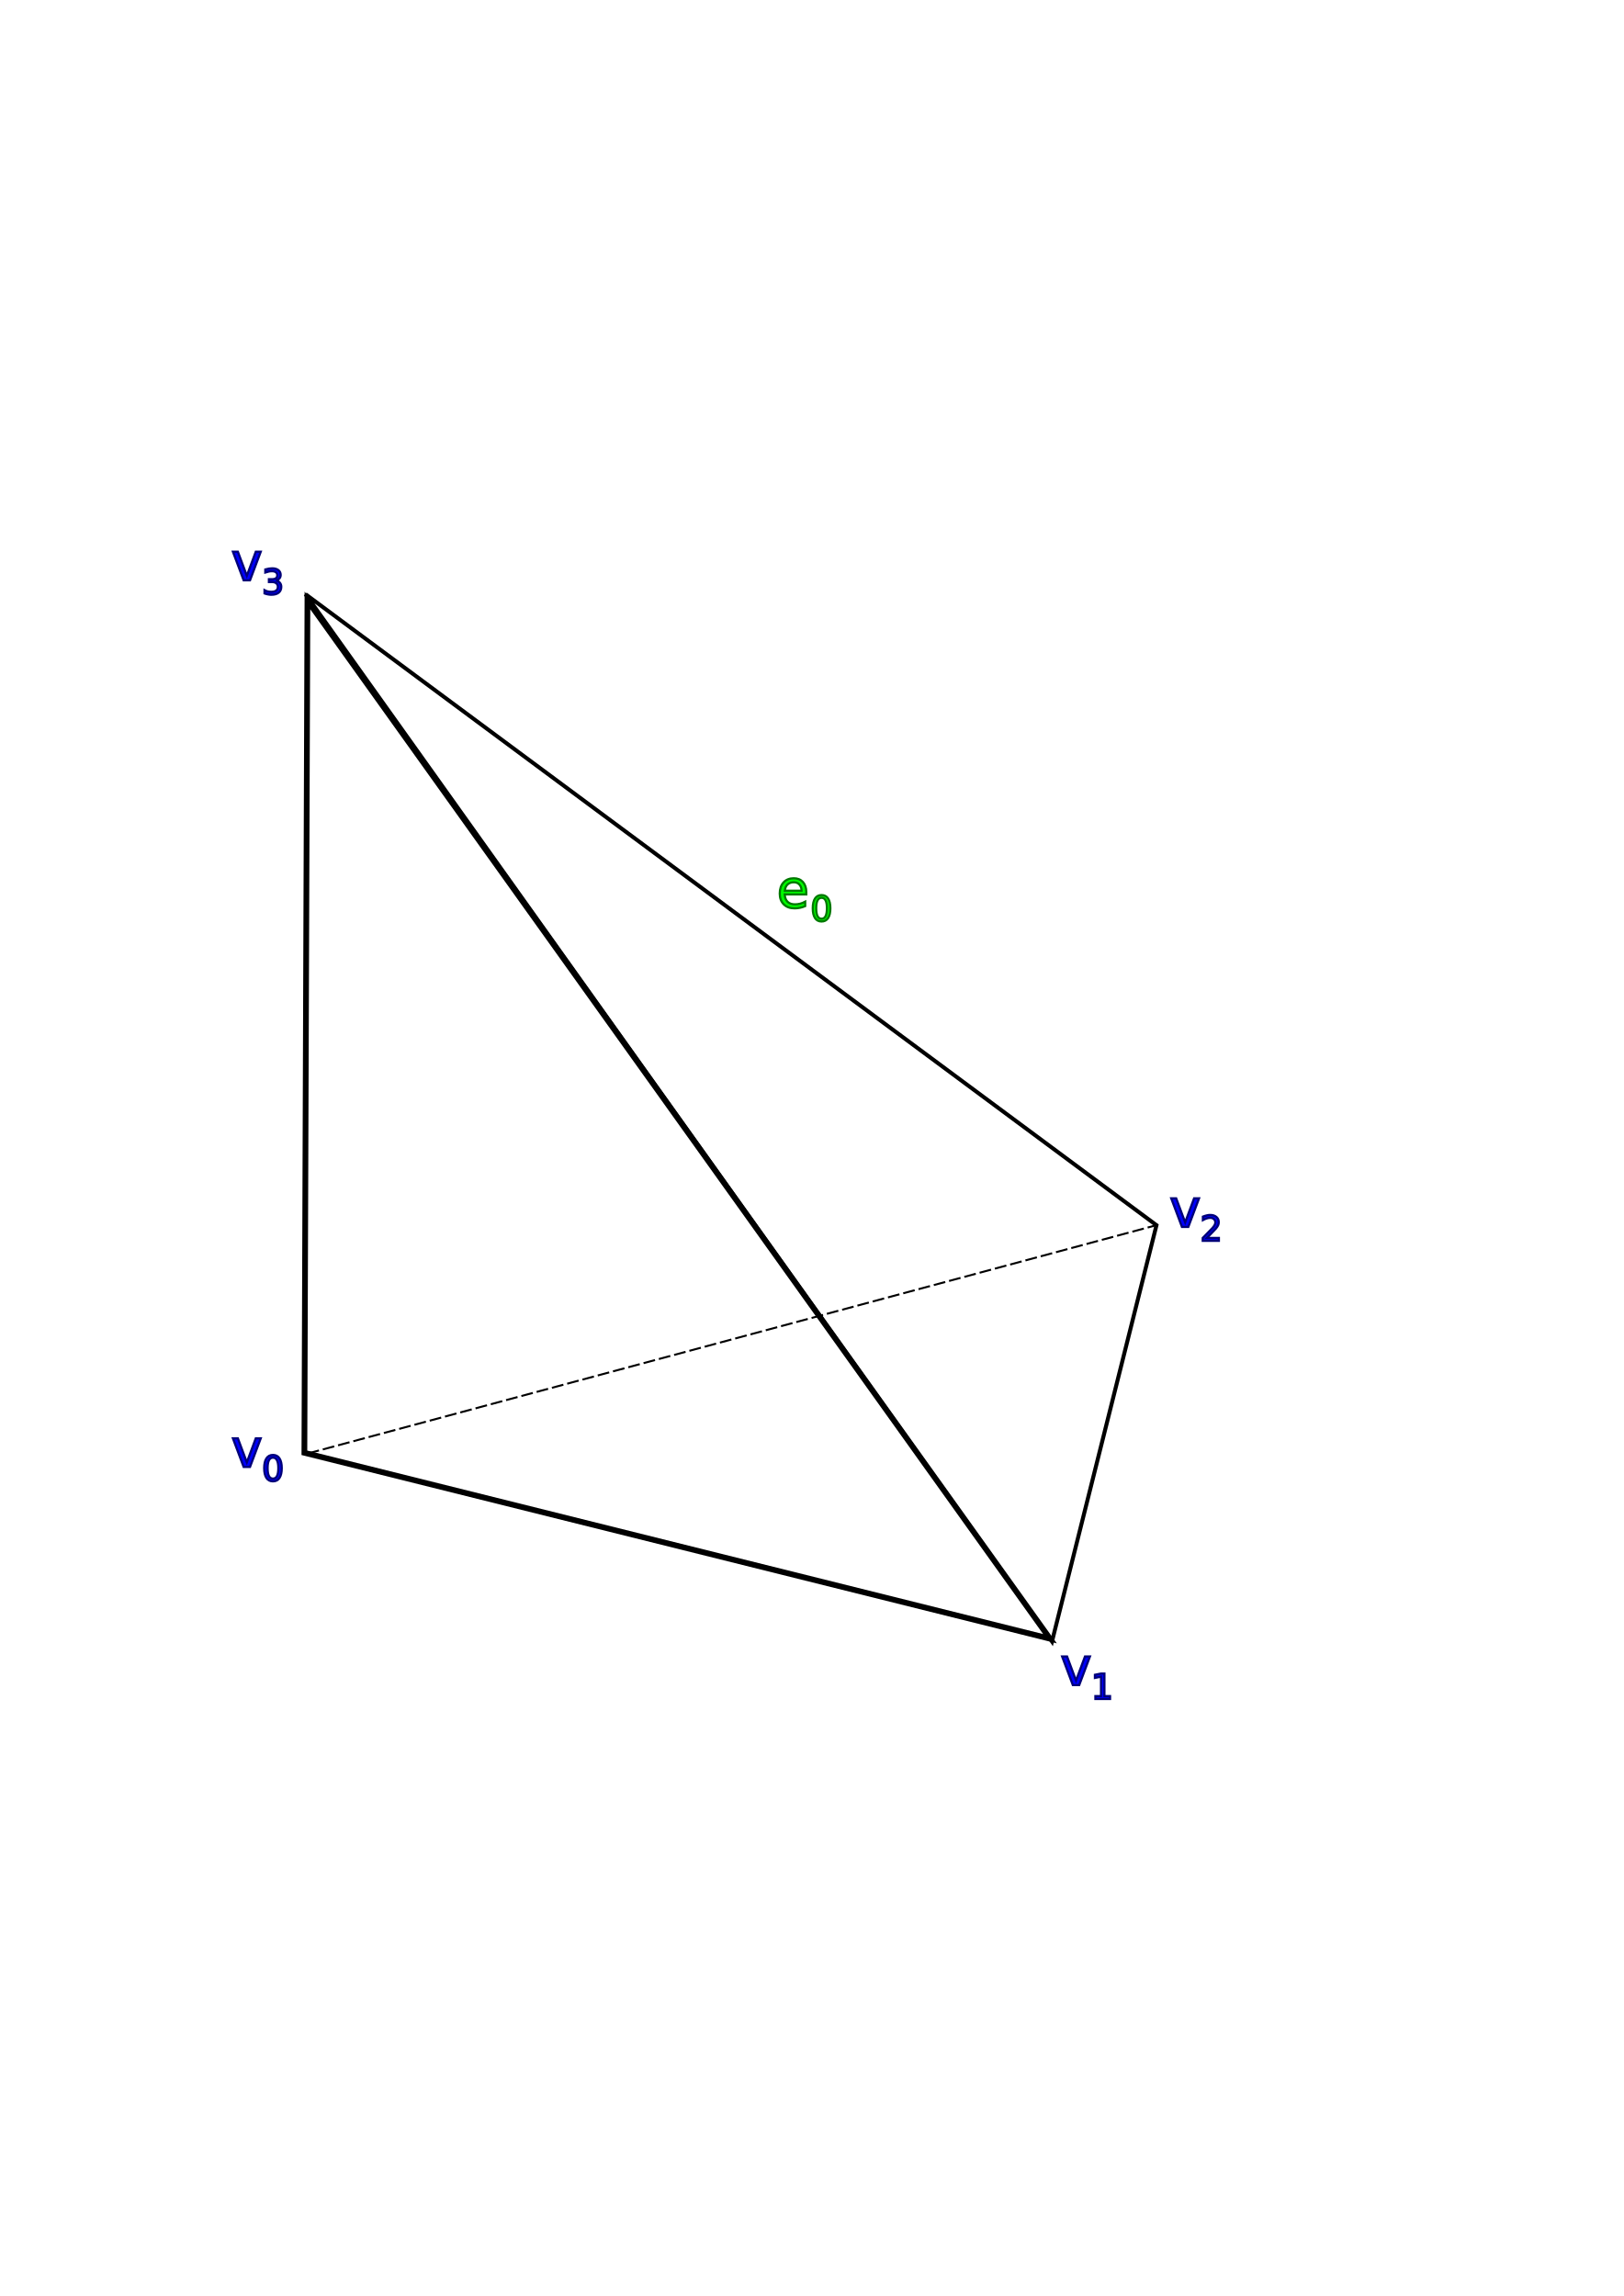
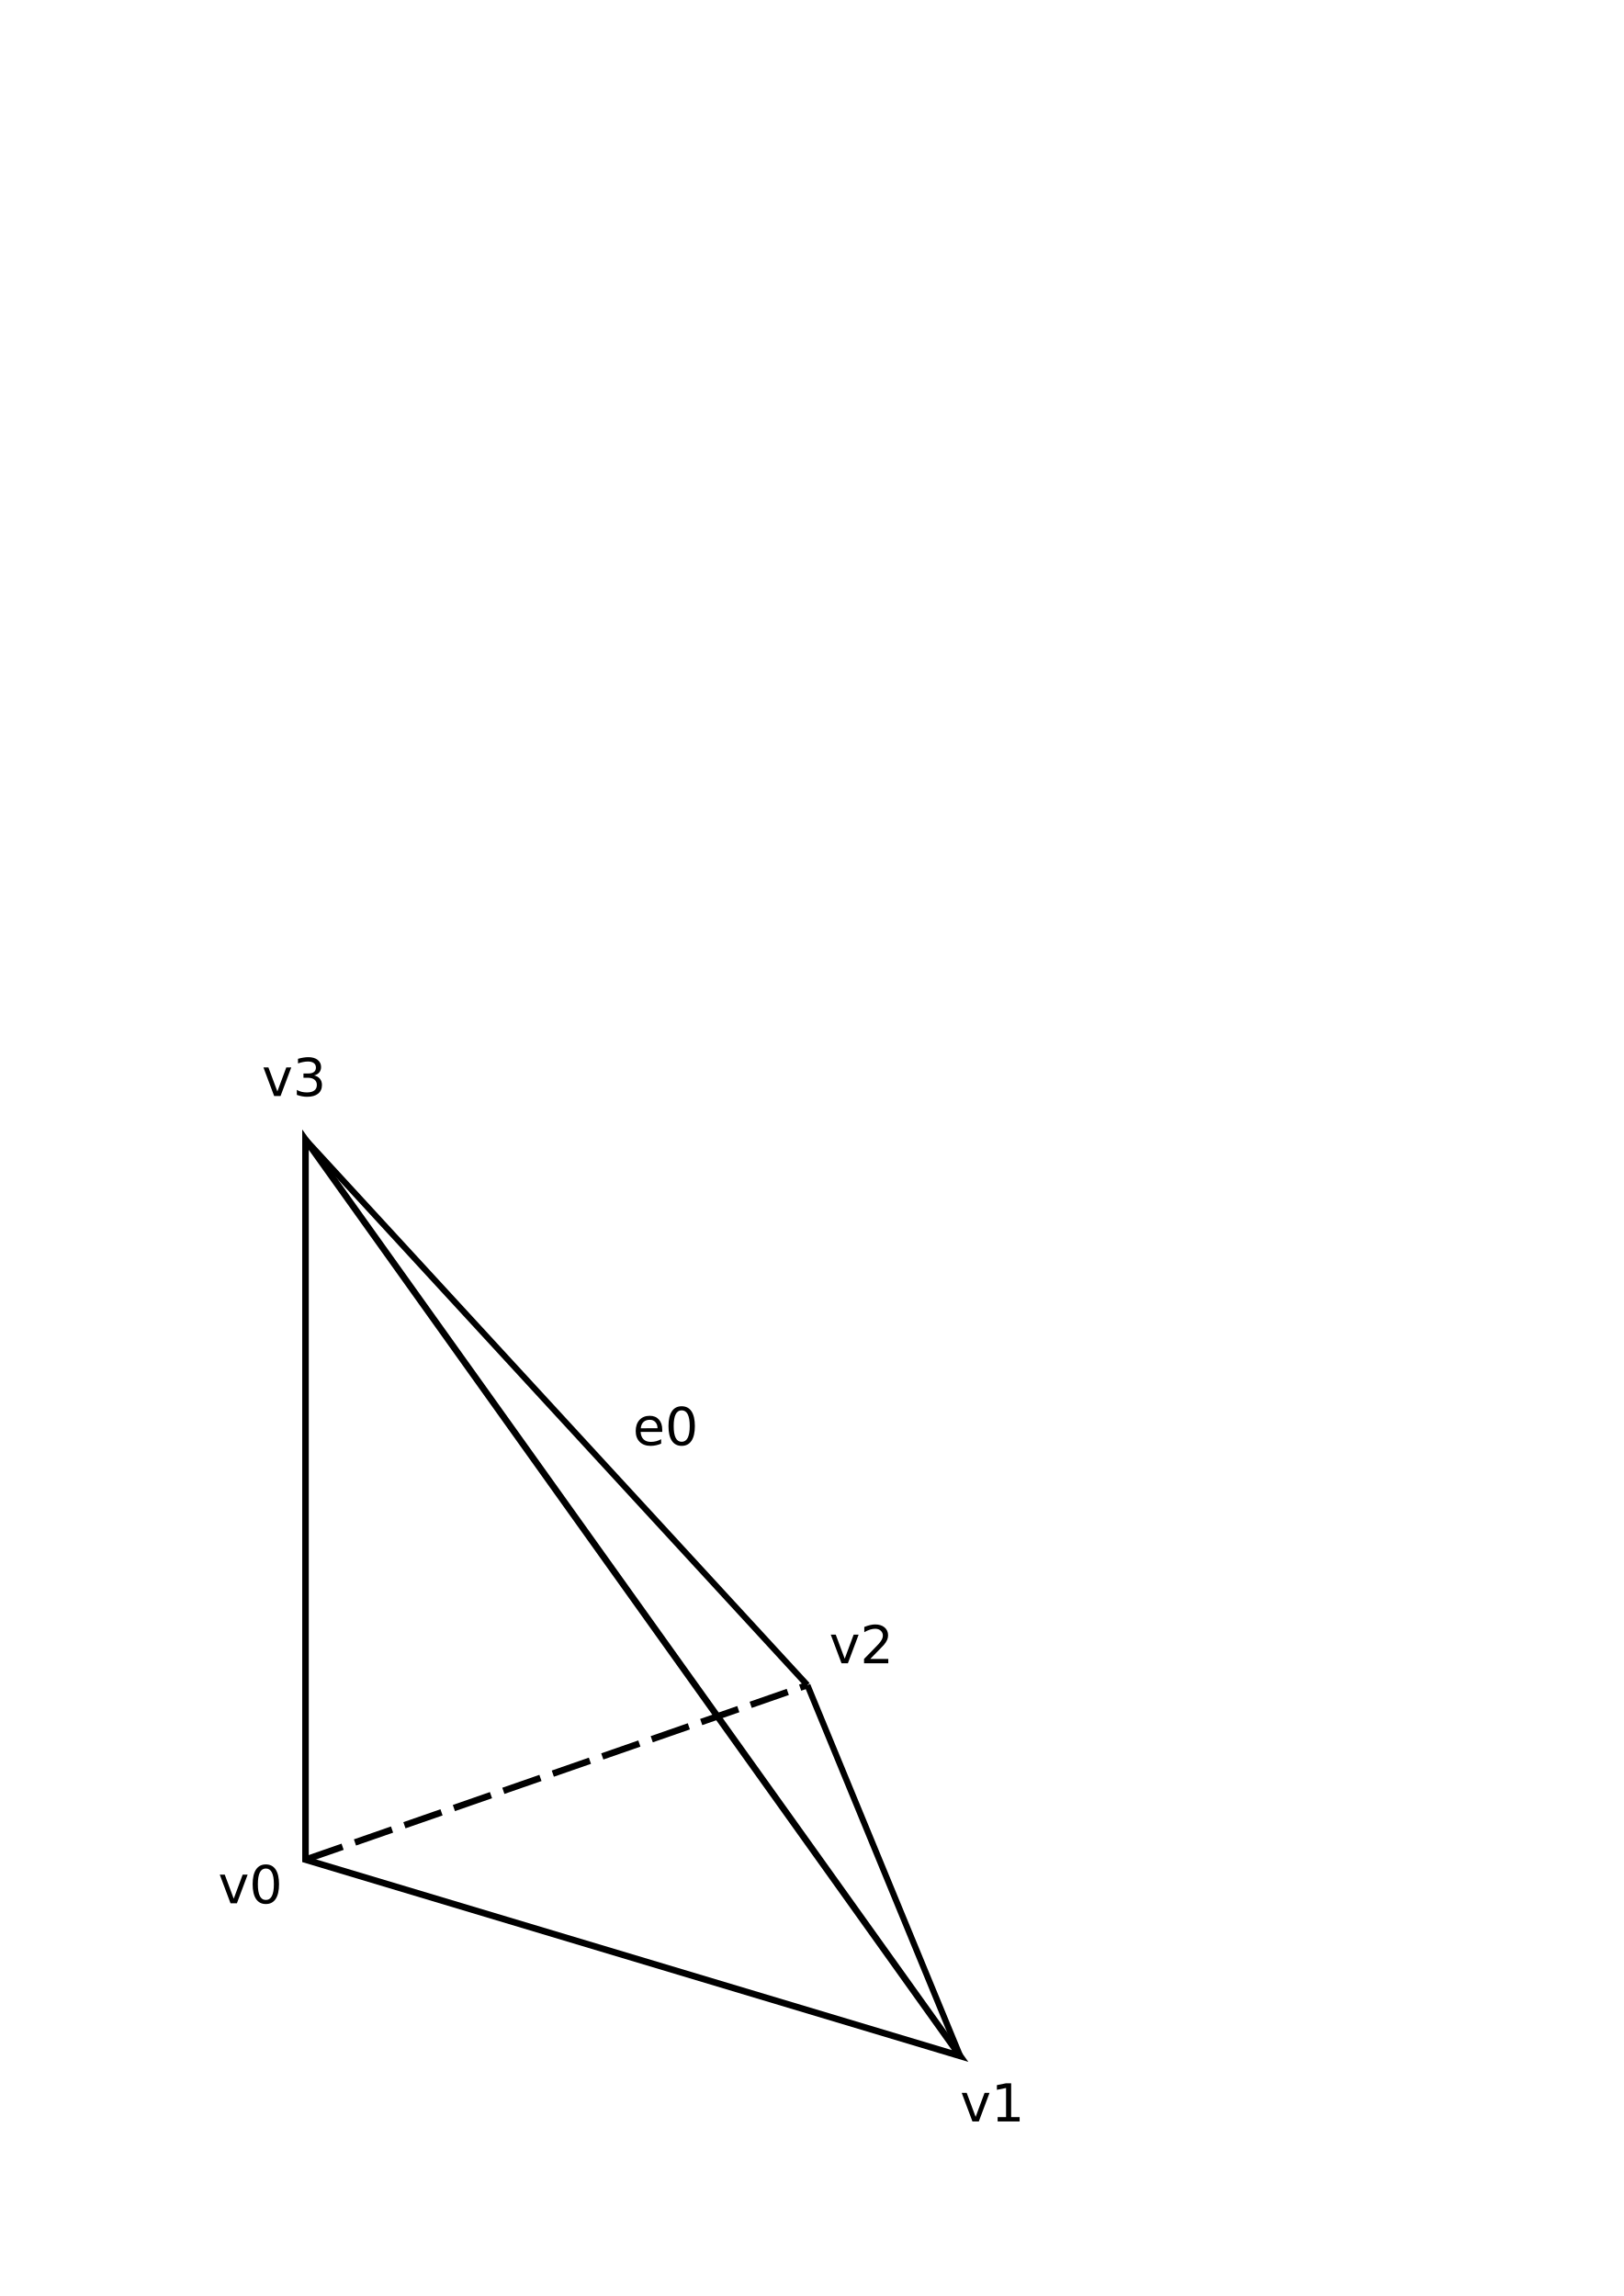
<svg xmlns="http://www.w3.org/2000/svg" width="744.094" height="1052.362" id="svg2">
  <defs id="defs4">
    <linearGradient id="linearGradient3008">
      <stop style="stop-color:#557cec;stop-opacity:1;" offset="0" id="stop3010" />
      <stop id="stop3016" offset="1" style="stop-color:#5b81ec;stop-opacity:0.498;" />
      <stop style="stop-color:#6286ed;stop-opacity:0;" offset="1" id="stop3012" />
    </linearGradient>
    <linearGradient id="linearGradient2976">
      <stop style="stop-color:black;stop-opacity:1;" offset="0" id="stop2978" />
      <stop id="stop3004" offset="1" style="stop-color:#6685f0;stop-opacity:0.165;" />
      <stop style="stop-color:#76b9c5;stop-opacity:0.082;" offset="1" id="stop3006" />
      <stop style="stop-color:black;stop-opacity:0;" offset="1" id="stop2980" />
    </linearGradient>
    <marker orient="auto" refY="0.0" refX="0.0" id="Arrow2Mend" style="overflow:visible;">
      <path id="path2906" style="font-size:12.0;fill-rule:evenodd;stroke-width:0.625;stroke-linejoin:round;" d="M 8.719,4.034 L -2.207,0.016 L 8.719,-4.002 C 6.973,-1.63 6.983,1.616 8.719,4.034 z " transform="scale(0.6) rotate(180) translate(0,0)" />
    </marker>
    <marker orient="auto" refY="0.0" refX="0.0" id="TriangleOutL" style="overflow:visible">
      <path id="path2835" d="M 5.77,0.0 L -2.88,5.0 L -2.88,-5.0 L 5.77,0.0 z " style="fill-rule:evenodd;stroke:#000000;stroke-width:1.0pt;marker-start:none" transform="scale(0.8)" />
    </marker>
    <marker orient="auto" refY="0.0" refX="0.0" id="TriangleOutM" style="overflow:visible">
      <path id="path2832" d="M 5.77,0.0 L -2.88,5.0 L -2.88,-5.0 L 5.77,0.0 z " style="fill-rule:evenodd;stroke:#000000;stroke-width:1.0pt;marker-start:none" transform="scale(0.4)" />
    </marker>
  </defs>
-   <g id="layer2" style="display:inline" />
-   <g id="layer1" style="opacity:1;display:inline">
-     <path style="fill:none;fill-opacity:1;fill-rule:evenodd;stroke:black;stroke-width:2.623;stroke-linecap:butt;stroke-linejoin:miter;stroke-miterlimit:4;stroke-dasharray:none;stroke-opacity:1" d="M 139.491,665.878 L 481.178,751.093 L 140.892,275.21 L 139.491,665.878 z " id="path3018" />
-     <path style="fill:none;fill-opacity:1;fill-rule:evenodd;stroke:black;stroke-width:1.824;stroke-linecap:butt;stroke-linejoin:miter;stroke-miterlimit:4;stroke-dasharray:none;stroke-opacity:1" d="M 482.096,752.384 L 529.979,561.57 L 139.997,272.353 L 482.096,752.384 z " id="path3945" />
-     <path style="fill:none;fill-opacity:0.75;fill-rule:evenodd;stroke:black;stroke-width:0.906;stroke-linecap:butt;stroke-linejoin:miter;stroke-miterlimit:4;stroke-dasharray:5.437, 1.812;stroke-dashoffset:0;stroke-opacity:1" d="M 140.923,666.231 L 529.977,561.554" id="path3947" />
-     <text xml:space="preserve" style="font-size:24px;font-style:normal;font-weight:normal;fill:blue;fill-opacity:1;stroke:#000078;stroke-width:1px;stroke-linecap:butt;stroke-linejoin:miter;stroke-opacity:1;font-family:Bitstream Vera Sans" x="106.012" y="265.987" id="text2798">
-       <tspan id="tspan2800" x="106.012" y="265.987">v</tspan>
+   <g id="layer1">
+     <text xml:space="preserve" style="font-size:24px;font-style:normal;font-weight:normal;fill:black;fill-opacity:1;stroke:none;stroke-width:1px;stroke-linecap:butt;stroke-linejoin:miter;stroke-opacity:1;font-family:Bitstream Vera Sans" x="100" y="872.362" id="text3929">
+       <tspan id="tspan3931" x="100" y="872.362">v0</tspan>
    </text>
-     <text xml:space="preserve" style="font-size:16px;font-style:normal;font-variant:normal;font-weight:normal;font-stretch:normal;text-align:start;line-height:125%;writing-mode:lr-tb;text-anchor:start;opacity:1;fill:blue;fill-opacity:1;stroke:#000078;stroke-width:1px;stroke-linecap:butt;stroke-linejoin:miter;stroke-opacity:1;display:inline;font-family:Bitstream Vera Sans" x="120" y="272.362" id="text1898">
-       <tspan id="tspan1900" x="120" y="272.362">3</tspan>
+     <text xml:space="preserve" style="font-size:24px;font-style:normal;font-weight:normal;fill:black;fill-opacity:1;stroke:none;stroke-width:1px;stroke-linecap:butt;stroke-linejoin:miter;stroke-opacity:1;font-family:Bitstream Vera Sans" x="440" y="972.362" id="text2785">
+       <tspan id="tspan2787" x="440" y="972.362">v1</tspan>
    </text>
-     <text xml:space="preserve" style="font-size:24px;font-style:normal;font-weight:normal;opacity:1;fill:blue;fill-opacity:1;stroke:#000078;stroke-width:1px;stroke-linecap:butt;stroke-linejoin:miter;stroke-opacity:1;display:inline;font-family:Bitstream Vera Sans" x="106.012" y="672.362" id="text1902">
-       <tspan id="tspan1904" x="106.012" y="672.362">v</tspan>
+     <text xml:space="preserve" style="font-size:24px;font-style:normal;font-weight:normal;fill:black;fill-opacity:1;stroke:none;stroke-width:1px;stroke-linecap:butt;stroke-linejoin:miter;stroke-opacity:1;font-family:Bitstream Vera Sans" x="380" y="762.362" id="text2789">
+       <tspan id="tspan2791" x="380" y="762.362">v2</tspan>
    </text>
-     <text xml:space="preserve" style="font-size:16px;font-style:normal;font-variant:normal;font-weight:normal;font-stretch:normal;text-align:start;line-height:125%;writing-mode:lr-tb;text-anchor:start;opacity:1;fill:blue;fill-opacity:1;stroke:#000078;stroke-width:1px;stroke-linecap:butt;stroke-linejoin:miter;stroke-opacity:1;display:inline;font-family:Bitstream Vera Sans" x="120" y="678.737" id="text1906">
-       <tspan id="tspan1908" x="120" y="678.737">0</tspan>
+     <text xml:space="preserve" style="font-size:24px;font-style:normal;font-weight:normal;fill:black;fill-opacity:1;stroke:none;stroke-width:1px;stroke-linecap:butt;stroke-linejoin:miter;stroke-opacity:1;font-family:Bitstream Vera Sans" x="120" y="502.362" id="text2793">
+       <tspan id="tspan2795" x="120" y="502.362">v3</tspan>
    </text>
-     <text xml:space="preserve" style="font-size:24px;font-style:normal;font-weight:normal;opacity:1;fill:blue;fill-opacity:1;stroke:#000078;stroke-width:1px;stroke-linecap:butt;stroke-linejoin:miter;stroke-opacity:1;display:inline;font-family:Bitstream Vera Sans" x="486.012" y="772.362" id="text1910">
-       <tspan id="tspan1912" x="486.012" y="772.362">v</tspan>
-     </text>
-     <text xml:space="preserve" style="font-size:16px;font-style:normal;font-variant:normal;font-weight:normal;font-stretch:normal;text-align:start;line-height:125%;writing-mode:lr-tb;text-anchor:start;opacity:1;fill:blue;fill-opacity:1;stroke:#000078;stroke-width:1px;stroke-linecap:butt;stroke-linejoin:miter;stroke-opacity:1;display:inline;font-family:Bitstream Vera Sans" x="500" y="778.737" id="text1914">
-       <tspan id="tspan1916" x="500" y="778.737">1</tspan>
-     </text>
-     <text xml:space="preserve" style="font-size:24px;font-style:normal;font-weight:normal;opacity:1;fill:blue;fill-opacity:1;stroke:#000078;stroke-width:1px;stroke-linecap:butt;stroke-linejoin:miter;stroke-opacity:1;display:inline;font-family:Bitstream Vera Sans" x="536.012" y="562.362" id="text1918">
-       <tspan id="tspan1920" x="536.012" y="562.362">v</tspan>
-     </text>
-     <text xml:space="preserve" style="font-size:16px;font-style:normal;font-variant:normal;font-weight:normal;font-stretch:normal;text-align:start;line-height:125%;writing-mode:lr-tb;text-anchor:start;opacity:1;fill:blue;fill-opacity:1;stroke:#000078;stroke-width:1px;stroke-linecap:butt;stroke-linejoin:miter;stroke-opacity:1;display:inline;font-family:Bitstream Vera Sans" x="550" y="568.737" id="text1922">
-       <tspan id="tspan1924" x="550" y="568.737">2</tspan>
-     </text>
-     <text xml:space="preserve" style="font-size:24px;font-style:normal;font-weight:normal;opacity:1;fill:lime;fill-opacity:1;stroke:#007800;stroke-width:1px;stroke-linecap:butt;stroke-linejoin:miter;stroke-opacity:1;display:inline;font-family:Bitstream Vera Sans" x="356.012" y="415.987" id="text1926">
-       <tspan id="tspan1928" x="356.012" y="415.987">e</tspan>
-     </text>
-     <text xml:space="preserve" style="font-size:16px;font-style:normal;font-variant:normal;font-weight:normal;font-stretch:normal;text-align:start;line-height:125%;writing-mode:lr-tb;text-anchor:start;opacity:1;fill:lime;fill-opacity:1;stroke:#007800;stroke-width:1px;stroke-linecap:butt;stroke-linejoin:miter;stroke-opacity:1;display:inline;font-family:Bitstream Vera Sans" x="371.406" y="422.13" id="text1930">
-       <tspan id="tspan1932" x="371.406" y="422.13">0</tspan>
+     <path style="fill:none;fill-opacity:1;fill-rule:evenodd;stroke:none;stroke-width:3;stroke-linecap:butt;stroke-linejoin:miter;stroke-opacity:1;stroke-miterlimit:4;stroke-dasharray:none" d="M 140,852.362 L 440,942.362 L 140,522.362 L 140,522.362 L 140,852.362 z " id="path2000" />
+     <path style="fill:none;fill-opacity:1;fill-rule:evenodd;stroke:none;stroke-width:3;stroke-linecap:butt;stroke-linejoin:miter;stroke-opacity:1;stroke-miterlimit:4;stroke-dasharray:none" d="M 440,942.362 L 440,942.362 L 370,772.362 L 140,522.362 L 440,942.362 z " id="path2887" />
+     <path style="fill:none;fill-opacity:0.75;fill-rule:evenodd;stroke:black;stroke-width:3;stroke-linecap:butt;stroke-linejoin:miter;stroke-opacity:1;stroke-miterlimit:4;stroke-dasharray:18,6;stroke-dashoffset:0" d="M 140,852.362 L 370,772.362 L 370,772.362" id="path2893" />
+     <path style="fill:none;fill-opacity:0.75;fill-rule:evenodd;stroke:black;stroke-width:3;stroke-linecap:butt;stroke-linejoin:miter;stroke-opacity:1;stroke-miterlimit:4;stroke-dasharray:none" d="M 140,852.362 L 140,522.362 L 440,942.362 L 140,852.362 z " id="path3835" />
+     <path style="fill:none;fill-opacity:0.75;fill-rule:evenodd;stroke:black;stroke-width:2.8;stroke-linecap:butt;stroke-linejoin:miter;stroke-opacity:1;stroke-miterlimit:4;stroke-dasharray:none" d="M 140,522.362 L 370,772.362" id="path3837" />
+     <path style="fill:none;fill-opacity:0.75;fill-rule:evenodd;stroke:black;stroke-width:2.8;stroke-linecap:butt;stroke-linejoin:miter;stroke-opacity:1;stroke-miterlimit:4;stroke-dasharray:none" d="M 370,772.362 L 440,942.362" id="path3839" />
+     <text xml:space="preserve" style="font-size:24px;font-style:normal;font-weight:normal;fill:black;fill-opacity:1;stroke:none;stroke-width:1px;stroke-linecap:butt;stroke-linejoin:miter;stroke-opacity:1;font-family:Bitstream Vera Sans" x="290" y="662.362" id="text1905">
+       <tspan id="tspan1907" x="290" y="662.362">e0</tspan>
    </text>
  </g>
</svg>
